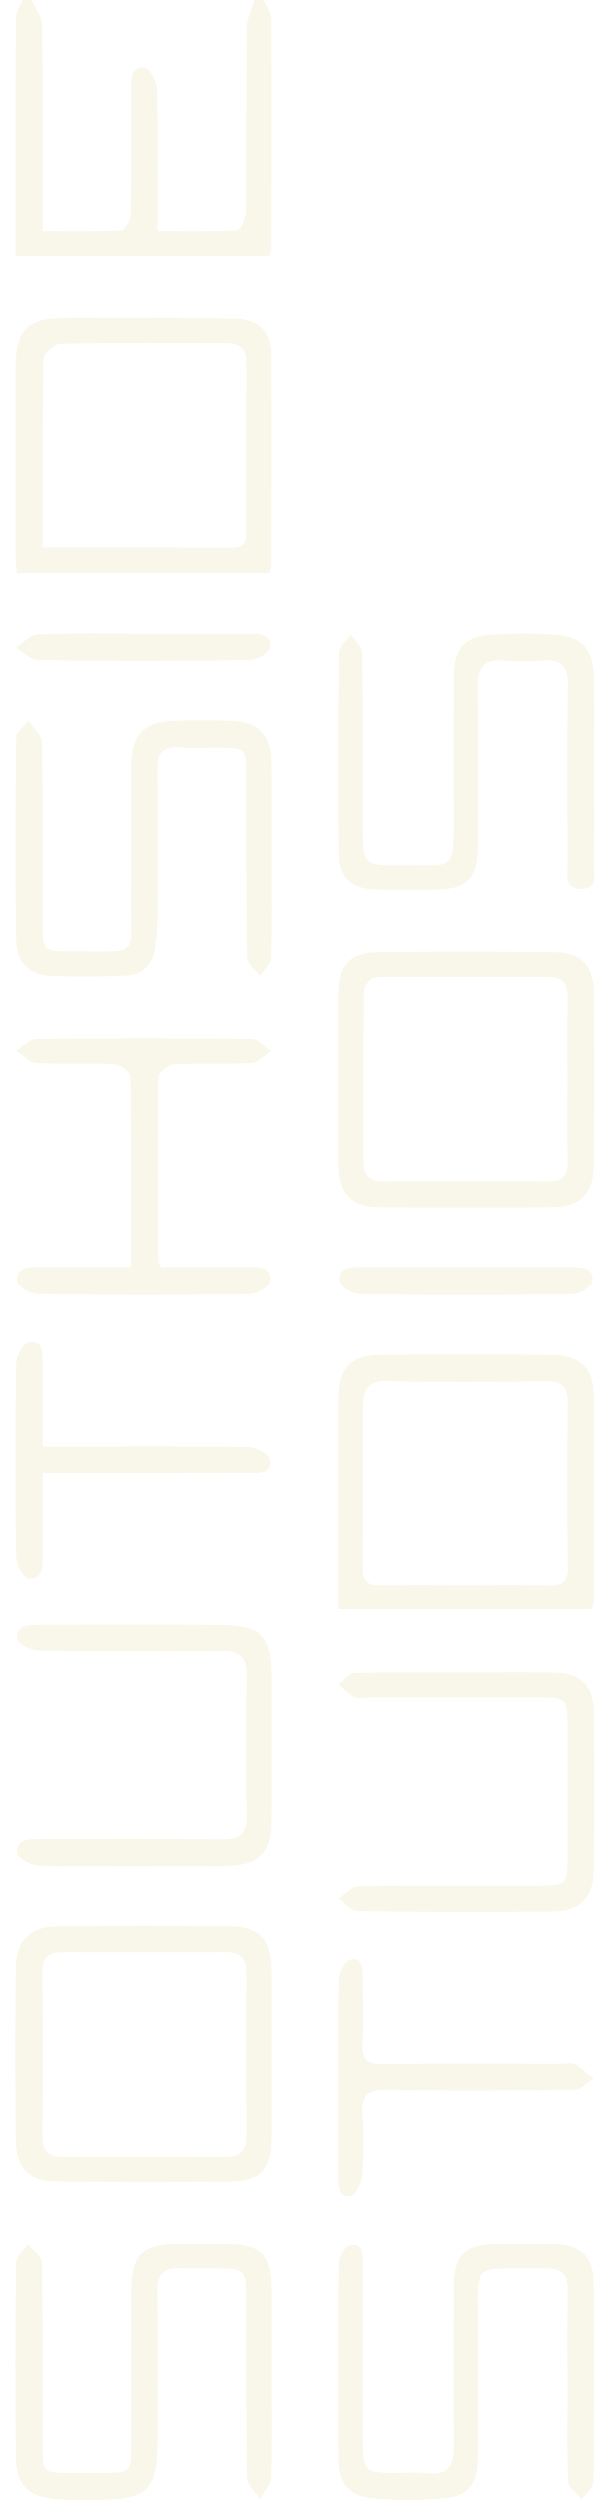
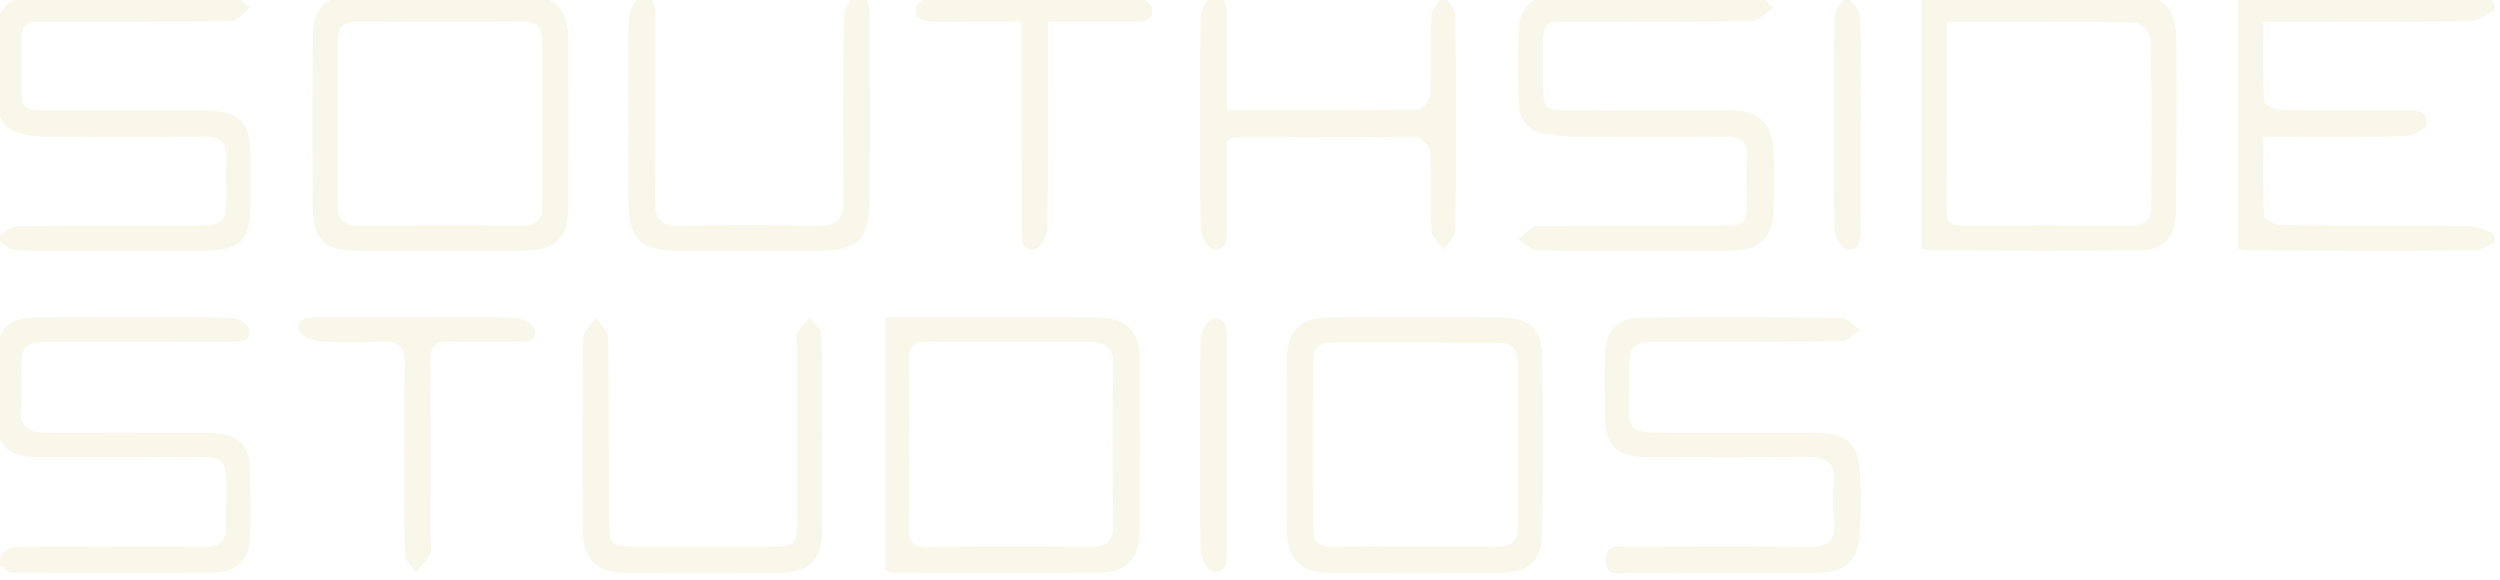
- <svg xmlns="http://www.w3.org/2000/svg" viewBox="0 0 104 449" width="100" height="410">
+ <svg xmlns="http://www.w3.org/2000/svg" viewBox="0 0 449 104" width="449" height="104">
  <defs>
    <clipPath clipPathUnits="userSpaceOnUse" id="cp1">
-       <path d="M0 0L104 0L104 449L0 449Z" />
+       <path d="M448 -1L448 103L-1 103L-1 -1L448 -1Z" />
    </clipPath>
  </defs>
  <style>
		tspan { white-space:pre }
		.shp0 { fill: #f9f7ea } 
	</style>
-   <g id="Page 1" clip-path="url(#cp1)">
-     <path id="Path 1" class="shp0" d="M2.85 -0.2C3.54 1.39 4.79 2.98 4.82 4.58C5 15.35 4.91 26.13 4.91 36.9C4.91 38.25 4.91 39.6 4.91 41.52C9.83 41.52 14.48 41.63 19.12 41.38C19.73 41.35 20.71 39.46 20.73 38.42C20.88 30.99 20.82 23.56 20.81 16.12C20.8 14.21 20.72 11.91 23.28 12.17C24.17 12.26 25.43 14.7 25.46 16.1C25.67 24.38 25.56 32.67 25.56 41.51C30.53 41.51 35.19 41.65 39.83 41.36C40.46 41.32 41.42 39.16 41.44 37.98C41.56 26.95 41.45 15.93 41.58 4.91C41.6 3.2 42.52 1.5 43.03 -0.2L44.51 -0.2C45.02 1 45.95 2.2 45.96 3.4C46.05 17.13 46 30.87 45.97 44.6C45.97 44.96 45.81 45.32 45.66 46L0.05 46C0.05 31.56 0.02 17.35 0.11 3.14C0.12 2.02 0.93 0.91 1.36 -0.2L2.85 -0.2ZM46.03 427.64C46.02 433.46 46.15 439.29 45.93 445.11C45.88 446.38 44.61 447.61 43.91 448.86C43.11 447.56 41.64 446.27 41.62 444.96C41.43 434.18 41.52 423.4 41.5 412.61C41.5 407.77 41.12 407.42 36.15 407.39C33.92 407.38 31.69 407.45 29.46 407.38C26.66 407.29 25.48 408.43 25.52 411.35C25.65 420.4 25.58 429.45 25.56 438.5C25.55 447.1 23.67 448.98 15.09 448.97C12.37 448.97 9.62 449.1 6.92 448.82C2.28 448.33 0.16 446.21 0.11 441.58C-0.04 429.81 0 418.03 0.15 406.26C0.16 405.19 1.55 404.14 2.31 403.08C3.17 404.15 4.78 405.22 4.79 406.31C4.98 417.34 4.9 428.37 4.91 439.4C4.92 444.05 4.98 444.1 9.77 444.12C11.63 444.12 13.49 444.12 15.35 444.12C20.8 444.11 20.81 444.11 20.81 438.82C20.82 429.77 20.8 420.72 20.82 411.67C20.83 404.91 22.7 403.03 29.36 403C32.08 402.99 34.81 402.99 37.54 403C44.31 403.03 45.99 404.74 46.02 411.65C46.05 416.98 46.03 422.31 46.03 427.64ZM46.02 154.18C46.02 160.13 46.13 166.09 45.93 172.03C45.89 173.14 44.65 174.22 43.96 175.31C43.14 174.19 41.65 173.09 41.63 171.96C41.45 161.06 41.52 150.15 41.5 139.24C41.5 134.38 41.39 134.3 36.47 134.29C34.12 134.28 31.75 134.43 29.41 134.25C26.47 134.03 25.49 135.27 25.53 138.13C25.64 147.05 25.59 155.98 25.55 164.9C25.54 166.75 25.37 168.61 25.07 170.44C24.6 173.4 22.68 175.11 19.77 175.23C15.19 175.42 10.6 175.46 6.02 175.25C2.45 175.08 0.22 172.8 0.16 168.82C-0.03 156.68 0.02 144.53 0.16 132.39C0.17 131.42 1.59 130.46 2.36 129.49C3.21 130.77 4.77 132.03 4.8 133.32C5 144.09 4.91 154.88 4.91 165.66C4.92 170.79 4.99 170.91 10.08 170.87C22.68 170.77 20.66 172.38 20.8 160.35C20.88 152.67 20.77 144.98 20.83 137.3C20.87 131.94 23.2 129.58 28.51 129.44C31.98 129.35 35.45 129.3 38.92 129.46C43.69 129.68 45.91 131.95 45.99 136.71C46.09 142.53 46.01 148.36 46.02 154.18Z" />
-     <path id="Path 2" fill-rule="evenodd" class="shp0" d="M45.59 102.92L0.26 102.92C0.18 101.68 0.06 100.6 0.06 99.52C0.04 88.37 0.03 77.21 0.05 66.05C0.07 59.39 2.03 57.18 8.52 57.12C18.81 57.02 29.1 57.07 39.39 57.22C43.71 57.29 45.92 59.42 45.95 63.63C46.06 76.27 45.98 88.91 45.96 101.56C45.96 101.91 45.77 102.26 45.59 102.92ZM4.92 98.34C16.64 98.34 27.79 98.31 38.93 98.36C40.89 98.37 41.52 97.51 41.51 95.67C41.48 85.51 41.47 75.34 41.52 65.18C41.53 62.84 40.46 61.66 38.22 61.65C28.18 61.61 18.14 61.54 8.1 61.74C7.03 61.77 5.08 63.46 5.06 64.41C4.85 75.54 4.92 86.67 4.92 98.34ZM46.02 369.1C46.02 374.3 46.1 379.5 45.99 384.7C45.9 389.57 43.84 391.75 38.92 391.81C28.39 391.94 17.86 391.94 7.33 391.8C2.39 391.74 0.14 389.4 0.09 384.35C-0.02 374.07 -0.03 363.78 0.09 353.5C0.16 348.25 2.72 345.95 8.08 345.93C18.11 345.89 28.14 345.89 38.18 345.93C43.79 345.95 45.95 348.14 46.01 353.86C46.07 358.94 46.02 364.02 46.02 369.1ZM23.18 350.62C18.35 350.62 13.52 350.65 8.69 350.6C6.18 350.58 4.83 351.36 4.86 354.25C4.99 364.03 4.98 373.82 4.87 383.61C4.83 386.42 6.07 387.38 8.63 387.37C18.29 387.35 27.96 387.36 37.62 387.37C40.14 387.38 41.55 386.45 41.53 383.66C41.46 373.87 41.45 364.09 41.53 354.3C41.55 351.54 40.25 350.57 37.68 350.6C32.85 350.66 28.02 350.62 23.18 350.62ZM20.79 227.62C20.79 215.77 20.85 204.52 20.67 193.28C20.65 192.51 18.83 191.19 17.79 191.13C13.1 190.9 8.38 191.18 3.68 190.91C2.46 190.84 1.32 189.45 0.13 188.67C1.35 187.95 2.56 186.62 3.79 186.61C16.67 186.45 29.55 186.45 42.43 186.61C43.61 186.62 44.77 187.98 45.94 188.72C44.78 189.48 43.65 190.84 42.45 190.91C37.75 191.18 33.03 190.9 28.34 191.15C27.38 191.2 25.71 192.68 25.7 193.51C25.56 204.53 25.65 215.55 25.71 226.57C25.71 226.78 25.9 226.99 26.22 227.62C31.3 227.62 36.59 227.62 41.88 227.63C43.77 227.63 46.12 227.54 45.75 230.18C45.62 231.11 43.33 232.37 42.01 232.39C29.37 232.55 16.74 232.56 4.11 232.38C2.77 232.37 0.38 231.01 0.32 230.14C0.15 227.68 2.39 227.61 4.33 227.62C9.63 227.64 14.94 227.62 20.79 227.62ZM20.88 335.15C15.3 335.15 9.72 335.3 4.16 335.05C2.78 334.98 0.41 333.72 0.33 332.82C0.08 330.32 2.33 330.28 4.27 330.28C15.17 330.3 26.07 330.19 36.97 330.35C40.34 330.4 41.63 329.34 41.56 325.9C41.39 317.6 41.4 309.3 41.56 301C41.62 297.55 40.23 296.45 36.92 296.49C26.02 296.61 15.12 296.61 4.23 296.44C2.85 296.42 0.42 295.25 0.33 294.41C0.05 291.89 2.36 291.8 4.25 291.79C15.15 291.77 26.05 291.69 36.95 291.82C44.27 291.91 46.01 293.86 46.02 301.27C46.04 309.81 46.06 318.36 46.01 326.91C45.98 332.78 43.82 335.02 37.97 335.13C32.27 335.24 26.57 335.15 20.88 335.15ZM4.91 264.55C4.91 269.91 4.89 274.72 4.92 279.53C4.93 281.48 4.85 283.71 2.39 283.53C1.52 283.46 0.17 281.06 0.15 279.7C-0.03 268.06 -0.02 256.41 0.15 244.76C0.17 243.46 1.44 241.22 2.39 241.07C5.12 240.65 4.9 243.06 4.9 244.91C4.92 249.71 4.91 254.51 4.91 259.79C7.24 259.79 9.18 259.79 11.12 259.79C21.41 259.79 31.69 259.71 41.97 259.89C43.31 259.92 45.62 261.14 45.76 262.07C46.18 264.84 43.72 264.53 41.9 264.53C31.12 264.56 20.34 264.55 9.56 264.55C8.21 264.55 6.87 264.55 4.91 264.55ZM22.94 113.8C29.26 113.8 35.58 113.79 41.9 113.81C43.78 113.81 46.14 113.74 45.76 116.39C45.62 117.31 43.34 118.55 42.02 118.56C29.38 118.73 16.74 118.73 4.1 118.56C2.76 118.54 1.44 117.11 0.12 116.34C1.4 115.49 2.66 113.97 3.98 113.92C10.29 113.66 16.62 113.8 22.94 113.8ZM58.01 288.98C58.01 282.69 58.01 276.65 58.01 270.61C58.01 264.04 57.98 257.47 58.02 250.9C58.06 245.75 60.33 243.34 65.49 243.29C75.78 243.19 86.07 243.2 96.36 243.29C101.2 243.33 103.8 245.63 103.85 250.15C103.97 262.67 103.89 275.2 103.87 287.72C103.87 288.06 103.69 288.4 103.52 288.98L58.01 288.98ZM80.89 284.72C85.84 284.72 90.78 284.63 95.73 284.76C98.2 284.82 99.26 284.13 99.22 281.43C99.09 271.66 99.09 261.89 99.21 252.12C99.25 249.09 98.22 248.01 95.11 248.06C85.72 248.23 76.31 248.3 66.92 248.04C63.26 247.93 62.4 249.6 62.41 252.62C62.41 262.27 62.46 271.91 62.37 281.56C62.34 284.02 63.33 284.8 65.68 284.75C70.74 284.64 75.82 284.72 80.89 284.72ZM103.92 138.75C103.92 144.2 103.99 149.66 103.89 155.11C103.85 156.88 104.84 159.63 101.68 159.65C98.39 159.66 99.22 156.8 99.2 154.89C99.13 144.36 99.06 133.82 99.23 123.3C99.29 119.76 98.17 118.27 94.56 118.63C92.35 118.86 90.08 118.85 87.88 118.64C84.28 118.28 83.01 119.81 83.05 123.32C83.18 132.86 83.11 142.4 83.09 151.94C83.08 157.81 81.19 159.72 75.33 159.78C71.74 159.82 68.15 159.87 64.56 159.75C60.34 159.62 58.08 157.45 58.05 153.29C57.96 141.27 57.96 129.25 58.11 117.23C58.12 116.14 59.49 115.06 60.23 113.97C60.95 115.04 62.28 116.1 62.29 117.18C62.45 127.84 62.38 138.49 62.4 149.15C62.42 155.14 62.7 155.47 68.71 155.39C79.04 155.26 78.74 157.24 78.71 145.46C78.69 137.53 78.67 129.6 78.73 121.67C78.76 116.44 80.58 114.32 85.68 113.96C89.37 113.7 93.12 113.7 96.81 113.96C101.79 114.31 103.82 116.62 103.9 121.65C103.98 127.35 103.92 133.05 103.92 138.75ZM58.01 424.24C58.01 418.29 57.91 412.34 58.1 406.4C58.14 405.28 59.19 403.43 60.05 403.25C62.39 402.76 62.39 404.78 62.39 406.43C62.4 416.96 62.38 427.49 62.4 438.02C62.42 443.93 62.64 444.13 68.38 444.13C70.24 444.13 72.12 443.94 73.95 444.17C77.65 444.64 78.75 442.84 78.73 439.49C78.66 430.08 78.68 420.66 78.72 411.25C78.74 404.85 80.53 403.06 86.84 403.02C90.31 403 93.78 402.95 97.24 403.05C101.37 403.17 103.78 405.32 103.83 409.48C103.98 421.62 103.96 433.76 103.82 445.89C103.81 446.89 102.46 447.88 101.73 448.87C100.89 447.84 99.36 446.85 99.31 445.79C99.04 440.72 99.17 435.63 99.17 430.56C99.17 424.11 99.1 417.67 99.2 411.23C99.24 408.54 98.16 407.37 95.5 407.4C81.2 407.56 83.24 405.59 83.11 419.05C83.04 426.49 83.12 433.92 83.08 441.35C83.06 446.16 81.38 448.36 76.68 448.75C72.51 449.1 68.25 449.09 64.08 448.69C59.8 448.27 58.07 446.01 58.03 441.7C57.97 435.88 58.01 430.06 58.01 424.24Z" />
-     <path id="Path 3" fill-rule="evenodd" class="shp0" d="M58.01 193.93C58.01 188.73 57.97 183.53 58.02 178.32C58.07 173.4 60.09 171.07 64.88 171.01C75.53 170.87 86.19 170.88 96.84 171.01C101.64 171.07 103.83 173.37 103.88 178.21C103.98 188.62 103.97 199.02 103.88 209.43C103.84 214.35 101.42 216.81 96.57 216.85C86.16 216.94 75.75 216.93 65.35 216.85C60.38 216.82 58.08 214.45 58.02 209.54C57.97 204.34 58.01 199.14 58.01 193.93ZM99.16 194.08C99.16 189.13 99.1 184.17 99.19 179.21C99.24 176.78 98.37 175.44 95.83 175.44C85.91 175.44 76 175.45 66.09 175.43C63.81 175.42 62.57 176.53 62.56 178.76C62.5 188.79 62.49 198.82 62.52 208.86C62.53 211.03 63.61 212.2 65.99 212.19C75.9 212.13 85.81 212.15 95.72 212.19C98.24 212.2 99.25 211.1 99.19 208.58C99.09 203.75 99.16 198.91 99.16 194.08ZM79.11 300.36C84.94 300.35 90.76 300.29 96.59 300.37C101.58 300.45 103.84 302.66 103.89 307.71C103.98 317.13 103.99 326.56 103.88 335.98C103.82 340.87 101.39 343.28 96.46 343.32C84.81 343.41 73.16 343.42 61.51 343.25C60.34 343.23 59.2 341.77 58.05 340.97C59.23 340.21 60.4 338.79 61.6 338.77C72.38 338.59 83.17 338.69 93.95 338.65C99.02 338.63 99.16 338.46 99.17 333.43C99.18 325.62 99.18 317.81 99.17 310C99.16 305.01 99.02 304.87 93.86 304.87C83.82 304.86 73.78 304.87 63.74 304.86C62.75 304.86 61.63 305.13 60.8 304.76C59.76 304.29 58.96 303.29 58.06 302.52C59 301.8 59.93 300.49 60.89 300.46C66.96 300.26 73.04 300.36 79.11 300.36ZM58.01 372.83C58.01 367 57.89 361.17 58.11 355.36C58.15 354.14 59.24 352.12 60.15 351.93C62.5 351.46 62.37 353.59 62.38 355.2C62.41 359.16 62.53 363.14 62.35 367.09C62.22 369.85 63.16 370.75 65.96 370.71C76.61 370.57 87.27 370.65 97.93 370.65C98.8 370.65 99.83 370.37 100.5 370.73C101.73 371.39 102.74 372.43 103.85 373.31C102.73 374.01 101.62 375.3 100.49 375.31C89.21 375.46 77.93 375.55 66.65 375.32C63.11 375.25 62.12 376.45 62.34 379.77C62.58 383.35 62.59 386.97 62.3 390.54C62.18 391.94 61.11 394.31 60.27 394.4C57.85 394.66 58.01 392.43 58.01 390.68C58.01 384.73 58.01 378.78 58.01 372.83ZM80.74 227.64C87.06 227.64 93.38 227.64 99.7 227.64C101.6 227.64 103.92 227.57 103.66 230.15C103.57 231.05 101.23 232.38 99.89 232.4C87.26 232.57 74.61 232.57 61.97 232.4C60.66 232.38 58.36 231.1 58.25 230.18C57.92 227.55 60.28 227.65 62.15 227.64C68.35 227.63 74.54 227.64 80.74 227.64Z" />
+   <g id="Clip-Path: Page 1" clip-path="url(#cp1)">
+     <g id="Page 1">
+       <path id="Path 1" class="shp0" d="M448.2 1.85C446.61 2.54 445.02 3.79 443.42 3.82C432.65 4 421.87 3.91 411.1 3.91C409.75 3.91 408.4 3.91 406.48 3.91C406.48 8.83 406.37 13.48 406.62 18.12C406.65 18.73 408.54 19.71 409.58 19.73C417.01 19.88 424.44 19.82 431.88 19.81C433.79 19.8 436.09 19.72 435.83 22.28C435.74 23.17 433.3 24.43 431.9 24.46C423.62 24.67 415.33 24.56 406.49 24.56C406.49 29.53 406.35 34.19 406.64 38.83C406.68 39.46 408.84 40.42 410.02 40.44C421.05 40.56 432.07 40.45 443.09 40.58C444.8 40.6 446.5 41.52 448.2 42.03L448.2 43.51C447 44.02 445.8 44.95 444.6 44.96C430.87 45.05 417.13 45 403.4 44.97C403.04 44.97 402.68 44.81 402 44.66L402 -0.95C416.44 -0.95 430.65 -0.98 444.86 -0.89C445.98 -0.88 447.09 -0.07 448.2 0.36L448.2 1.85ZM20.36 45.03C14.54 45.02 8.71 45.15 2.89 44.93C1.62 44.88 0.39 43.61 -0.86 42.91C0.44 42.11 1.73 40.64 3.04 40.62C13.82 40.43 24.6 40.52 35.39 40.5C40.23 40.5 40.58 40.12 40.61 35.15C40.62 32.92 40.55 30.69 40.62 28.46C40.71 25.66 39.57 24.48 36.65 24.52C27.6 24.65 18.55 24.58 9.5 24.56C0.9 24.55 -0.98 22.67 -0.97 14.09C-0.97 11.37 -1.1 8.62 -0.82 5.92C-0.33 1.28 1.79 -0.84 6.42 -0.89C18.19 -1.04 29.97 -1 41.74 -0.85C42.81 -0.84 43.86 0.55 44.92 1.31C43.85 2.17 42.78 3.78 41.69 3.79C30.66 3.98 19.63 3.9 8.6 3.91C3.95 3.92 3.9 3.98 3.88 8.77C3.88 10.63 3.88 12.49 3.88 14.35C3.89 19.8 3.89 19.81 9.18 19.81C18.23 19.82 27.28 19.8 36.33 19.82C43.09 19.83 44.97 21.7 45 28.36C45.01 31.08 45.01 33.81 45 36.54C44.97 43.31 43.26 44.99 36.35 45.02C31.02 45.05 25.69 45.03 20.36 45.03ZM293.82 45.02C287.87 45.02 281.91 45.13 275.97 44.93C274.86 44.89 273.78 43.65 272.69 42.96C273.81 42.14 274.91 40.65 276.04 40.63C286.94 40.45 297.85 40.52 308.76 40.5C313.62 40.5 313.7 40.39 313.71 35.47C313.72 33.12 313.57 30.75 313.75 28.41C313.97 25.47 312.73 24.49 309.87 24.53C300.95 24.64 292.02 24.59 283.1 24.55C281.25 24.54 279.39 24.37 277.56 24.07C274.6 23.6 272.89 21.68 272.77 18.77C272.58 14.19 272.54 9.6 272.75 5.02C272.92 1.45 275.2 -0.78 279.18 -0.84C291.32 -1.03 303.47 -0.98 315.61 -0.84C316.58 -0.83 317.54 0.59 318.51 1.36C317.23 2.21 315.97 3.77 314.68 3.8C303.91 4 293.12 3.91 282.34 3.91C277.21 3.92 277.09 3.99 277.13 9.08C277.23 21.68 275.62 19.66 287.65 19.8C295.33 19.88 303.02 19.77 310.7 19.83C316.06 19.87 318.42 22.2 318.56 27.51C318.65 30.98 318.7 34.45 318.54 37.92C318.32 42.69 316.05 44.91 311.29 44.99C305.47 45.09 299.64 45.01 293.82 45.02Z" />
+       <path id="Path 2" fill-rule="evenodd" class="shp0" d="M345.08 44.59L345.08 -0.74C346.32 -0.82 347.4 -0.94 348.48 -0.94C359.63 -0.96 370.79 -0.97 381.95 -0.95C388.61 -0.93 390.82 1.03 390.88 7.52C390.98 17.81 390.93 28.1 390.78 38.39C390.71 42.71 388.58 44.92 384.37 44.95C371.73 45.06 359.09 44.98 346.44 44.96C346.09 44.96 345.74 44.77 345.08 44.59ZM349.66 3.92C349.66 15.64 349.69 26.79 349.64 37.93C349.63 39.89 350.49 40.52 352.33 40.51C362.49 40.48 372.66 40.47 382.82 40.52C385.16 40.53 386.34 39.46 386.35 37.22C386.39 27.18 386.46 17.14 386.26 7.1C386.23 6.03 384.54 4.08 383.59 4.06C372.46 3.85 361.33 3.92 349.66 3.92ZM78.9 45.02C73.7 45.02 68.5 45.1 63.3 44.99C58.43 44.9 56.25 42.84 56.19 37.92C56.06 27.39 56.06 16.86 56.2 6.33C56.26 1.39 58.6 -0.86 63.65 -0.91C73.93 -1.02 84.22 -1.03 94.5 -0.91C99.75 -0.84 102.05 1.72 102.07 7.08C102.11 17.11 102.11 27.14 102.07 37.18C102.05 42.79 99.86 44.95 94.14 45.01C89.06 45.07 83.98 45.02 78.9 45.02ZM97.38 22.18C97.38 17.35 97.35 12.52 97.4 7.69C97.42 5.18 96.64 3.83 93.75 3.86C83.97 3.99 74.18 3.98 64.39 3.87C61.58 3.83 60.62 5.07 60.63 7.63C60.65 17.29 60.64 26.96 60.63 36.62C60.62 39.14 61.55 40.55 64.34 40.53C74.13 40.46 83.91 40.45 93.7 40.53C96.46 40.55 97.43 39.25 97.4 36.68C97.34 31.85 97.38 27.02 97.38 22.18ZM220.38 19.79C232.23 19.79 243.48 19.85 254.72 19.67C255.49 19.65 256.81 17.83 256.87 16.79C257.1 12.1 256.82 7.38 257.09 2.68C257.16 1.46 258.55 0.32 259.33 -0.87C260.05 0.35 261.38 1.56 261.39 2.79C261.55 15.67 261.55 28.55 261.39 41.43C261.38 42.61 260.02 43.77 259.28 44.94C258.52 43.78 257.16 42.65 257.09 41.45C256.82 36.75 257.1 32.03 256.85 27.34C256.8 26.38 255.32 24.71 254.49 24.7C243.47 24.56 232.45 24.65 221.43 24.71C221.22 24.71 221.01 24.9 220.38 25.22C220.38 30.3 220.38 35.59 220.37 40.88C220.37 42.77 220.46 45.12 217.82 44.75C216.89 44.62 215.63 42.33 215.61 41.01C215.45 28.37 215.44 15.74 215.62 3.11C215.63 1.77 216.99 -0.62 217.86 -0.68C220.32 -0.85 220.39 1.39 220.38 3.33C220.36 8.63 220.38 13.94 220.38 19.79ZM112.85 19.88C112.85 14.3 112.7 8.72 112.95 3.16C113.02 1.78 114.28 -0.59 115.18 -0.67C117.68 -0.92 117.72 1.33 117.72 3.27C117.7 14.17 117.81 25.07 117.65 35.97C117.6 39.34 118.66 40.63 122.1 40.56C130.4 40.39 138.7 40.4 147 40.56C150.45 40.62 151.55 39.23 151.51 35.92C151.39 25.02 151.39 14.12 151.56 3.23C151.58 1.85 152.75 -0.58 153.59 -0.67C156.11 -0.95 156.2 1.36 156.21 3.25C156.23 14.15 156.31 25.05 156.18 35.95C156.09 43.27 154.14 45.01 146.73 45.02C138.19 45.04 129.64 45.06 121.09 45.01C115.22 44.98 112.98 42.82 112.87 36.97C112.76 31.27 112.85 25.57 112.85 19.88ZM183.45 3.91C178.09 3.91 173.28 3.89 168.47 3.92C166.52 3.93 164.29 3.85 164.47 1.39C164.54 0.52 166.94 -0.83 168.3 -0.85C179.94 -1.03 191.59 -1.02 203.24 -0.85C204.54 -0.83 206.78 0.44 206.93 1.39C207.35 4.12 204.94 3.9 203.09 3.9C198.29 3.92 193.49 3.91 188.21 3.91C188.21 6.24 188.21 8.18 188.21 10.12C188.21 20.41 188.29 30.69 188.11 40.97C188.08 42.31 186.86 44.62 185.93 44.76C183.16 45.18 183.47 42.72 183.47 40.9C183.44 30.12 183.45 19.34 183.45 8.56C183.45 7.21 183.45 5.87 183.45 3.91ZM334.2 21.94C334.2 28.26 334.21 34.58 334.19 40.9C334.19 42.78 334.26 45.14 331.61 44.76C330.69 44.62 329.45 42.34 329.44 41.02C329.27 28.38 329.27 15.74 329.44 3.1C329.46 1.76 330.89 0.44 331.66 -0.88C332.51 0.4 334.03 1.66 334.08 2.98C334.34 9.29 334.2 15.62 334.2 21.94ZM159.02 57.01C165.31 57.01 171.35 57.01 177.39 57.01C183.96 57.01 190.53 56.98 197.1 57.02C202.25 57.06 204.66 59.33 204.71 64.49C204.81 74.78 204.8 85.07 204.71 95.36C204.67 100.2 202.37 102.8 197.85 102.85C185.33 102.97 172.8 102.89 160.28 102.87C159.94 102.87 159.6 102.69 159.02 102.52L159.02 57.01ZM163.28 79.89C163.28 84.84 163.37 89.78 163.24 94.73C163.18 97.2 163.87 98.26 166.57 98.22C176.34 98.09 186.11 98.09 195.88 98.21C198.91 98.25 199.99 97.22 199.94 94.11C199.77 84.72 199.7 75.31 199.96 65.92C200.07 62.26 198.4 61.4 195.38 61.41C185.73 61.41 176.09 61.46 166.44 61.37C163.98 61.34 163.2 62.33 163.25 64.68C163.36 69.74 163.28 74.82 163.28 79.89ZM309.25 102.92C303.8 102.92 298.34 102.99 292.89 102.89C291.12 102.85 288.37 103.84 288.35 100.68C288.34 97.39 291.2 98.22 293.11 98.2C303.64 98.13 314.18 98.06 324.7 98.23C328.24 98.29 329.73 97.17 329.37 93.56C329.14 91.35 329.15 89.08 329.36 86.88C329.72 83.28 328.19 82.01 324.68 82.05C315.14 82.18 305.6 82.11 296.06 82.09C290.19 82.08 288.28 80.19 288.22 74.33C288.18 70.74 288.13 67.15 288.25 63.56C288.38 59.34 290.55 57.08 294.71 57.05C306.73 56.96 318.75 56.96 330.77 57.11C331.86 57.12 332.94 58.49 334.03 59.23C332.96 59.95 331.9 61.28 330.82 61.29C320.16 61.45 309.51 61.38 298.85 61.4C292.86 61.42 292.53 61.7 292.61 67.71C292.74 78.04 290.76 77.74 302.54 77.71C310.47 77.69 318.4 77.67 326.33 77.73C331.56 77.76 333.68 79.58 334.04 84.68C334.3 88.37 334.3 92.12 334.04 95.81C333.69 100.79 331.38 102.82 326.35 102.9C320.65 102.98 314.95 102.92 309.25 102.92ZM23.76 57.01C29.71 57.01 35.66 56.91 41.6 57.1C42.72 57.14 44.57 58.19 44.75 59.05C45.24 61.39 43.22 61.39 41.57 61.39C31.04 61.4 20.51 61.38 9.98 61.4C4.07 61.42 3.87 61.64 3.87 67.38C3.87 69.24 4.06 71.12 3.83 72.95C3.36 76.65 5.16 77.75 8.51 77.73C17.92 77.66 27.34 77.68 36.75 77.72C43.15 77.74 44.94 79.53 44.98 85.84C45 89.31 45.05 92.78 44.95 96.24C44.83 100.37 42.68 102.78 38.52 102.83C26.38 102.98 14.24 102.96 2.11 102.82C1.11 102.81 0.12 101.46 -0.87 100.73C0.16 99.89 1.15 98.36 2.21 98.31C7.28 98.04 12.37 98.17 17.44 98.17C23.89 98.17 30.33 98.1 36.77 98.2C39.46 98.24 40.63 97.16 40.6 94.5C40.44 80.2 42.41 82.24 28.95 82.11C21.51 82.04 14.08 82.12 6.65 82.08C1.84 82.06 -0.36 80.38 -0.75 75.68C-1.1 71.51 -1.09 67.25 -0.69 63.08C-0.27 58.8 1.99 57.07 6.3 57.03C12.12 56.97 17.94 57.01 23.76 57.01Z" />
+       <path id="Path 3" fill-rule="evenodd" class="shp0" d="M254.07 57.01C259.27 57.01 264.47 56.97 269.68 57.02C274.6 57.07 276.93 59.09 276.99 63.88C277.13 74.53 277.12 85.19 276.99 95.84C276.93 100.64 274.63 102.83 269.79 102.88C259.38 102.98 248.98 102.97 238.57 102.88C233.65 102.84 231.19 100.42 231.15 95.57C231.06 85.16 231.07 74.75 231.15 64.35C231.18 59.38 233.55 57.08 238.46 57.02C243.66 56.97 248.86 57.01 254.07 57.01ZM253.92 98.16C258.87 98.16 263.83 98.1 268.79 98.19C271.22 98.24 272.56 97.37 272.56 94.83C272.56 84.91 272.55 75 272.57 65.09C272.58 62.81 271.47 61.57 269.24 61.56C259.21 61.5 249.18 61.49 239.14 61.52C236.97 61.53 235.8 62.61 235.81 64.99C235.87 74.9 235.85 84.81 235.81 94.72C235.8 97.24 236.9 98.25 239.42 98.19C244.25 98.09 249.09 98.16 253.92 98.16ZM147.64 78.11C147.65 83.94 147.71 89.76 147.63 95.59C147.55 100.58 145.34 102.84 140.29 102.89C130.87 102.98 121.44 102.99 112.02 102.88C107.13 102.82 104.72 100.39 104.68 95.46C104.59 83.81 104.58 72.16 104.75 60.51C104.77 59.34 106.23 58.2 107.03 57.05C107.79 58.23 109.21 59.4 109.23 60.6C109.41 71.38 109.31 82.17 109.35 92.95C109.37 98.02 109.54 98.16 114.57 98.17C122.38 98.18 130.19 98.18 138 98.17C142.99 98.16 143.13 98.02 143.13 92.86C143.14 82.82 143.13 72.78 143.14 62.74C143.14 61.75 142.87 60.63 143.24 59.8C143.71 58.76 144.71 57.96 145.48 57.06C146.2 58 147.51 58.93 147.54 59.89C147.74 65.96 147.64 72.04 147.64 78.11ZM75.17 57.01C81 57.01 86.83 56.89 92.64 57.11C93.86 57.15 95.88 58.24 96.07 59.15C96.54 61.5 94.41 61.37 92.8 61.38C88.84 61.41 84.86 61.53 80.91 61.35C78.15 61.22 77.25 62.16 77.29 64.96C77.43 75.61 77.35 86.27 77.35 96.93C77.35 97.8 77.63 98.83 77.27 99.5C76.61 100.73 75.57 101.74 74.69 102.85C73.99 101.73 72.7 100.62 72.69 99.49C72.54 88.21 72.45 76.93 72.68 65.65C72.75 62.11 71.55 61.12 68.23 61.34C64.65 61.58 61.03 61.59 57.46 61.3C56.06 61.18 53.69 60.11 53.6 59.27C53.34 56.85 55.57 57.01 57.32 57.01C63.27 57.01 69.22 57.01 75.17 57.01ZM220.36 79.74C220.36 86.06 220.36 92.38 220.36 98.7C220.36 100.6 220.43 102.92 217.85 102.66C216.95 102.57 215.62 100.23 215.6 98.89C215.43 86.26 215.43 73.61 215.6 60.97C215.62 59.66 216.9 57.36 217.82 57.25C220.45 56.92 220.35 59.28 220.36 61.15C220.37 67.35 220.36 73.54 220.36 79.74Z" />
+     </g>
  </g>
</svg>
